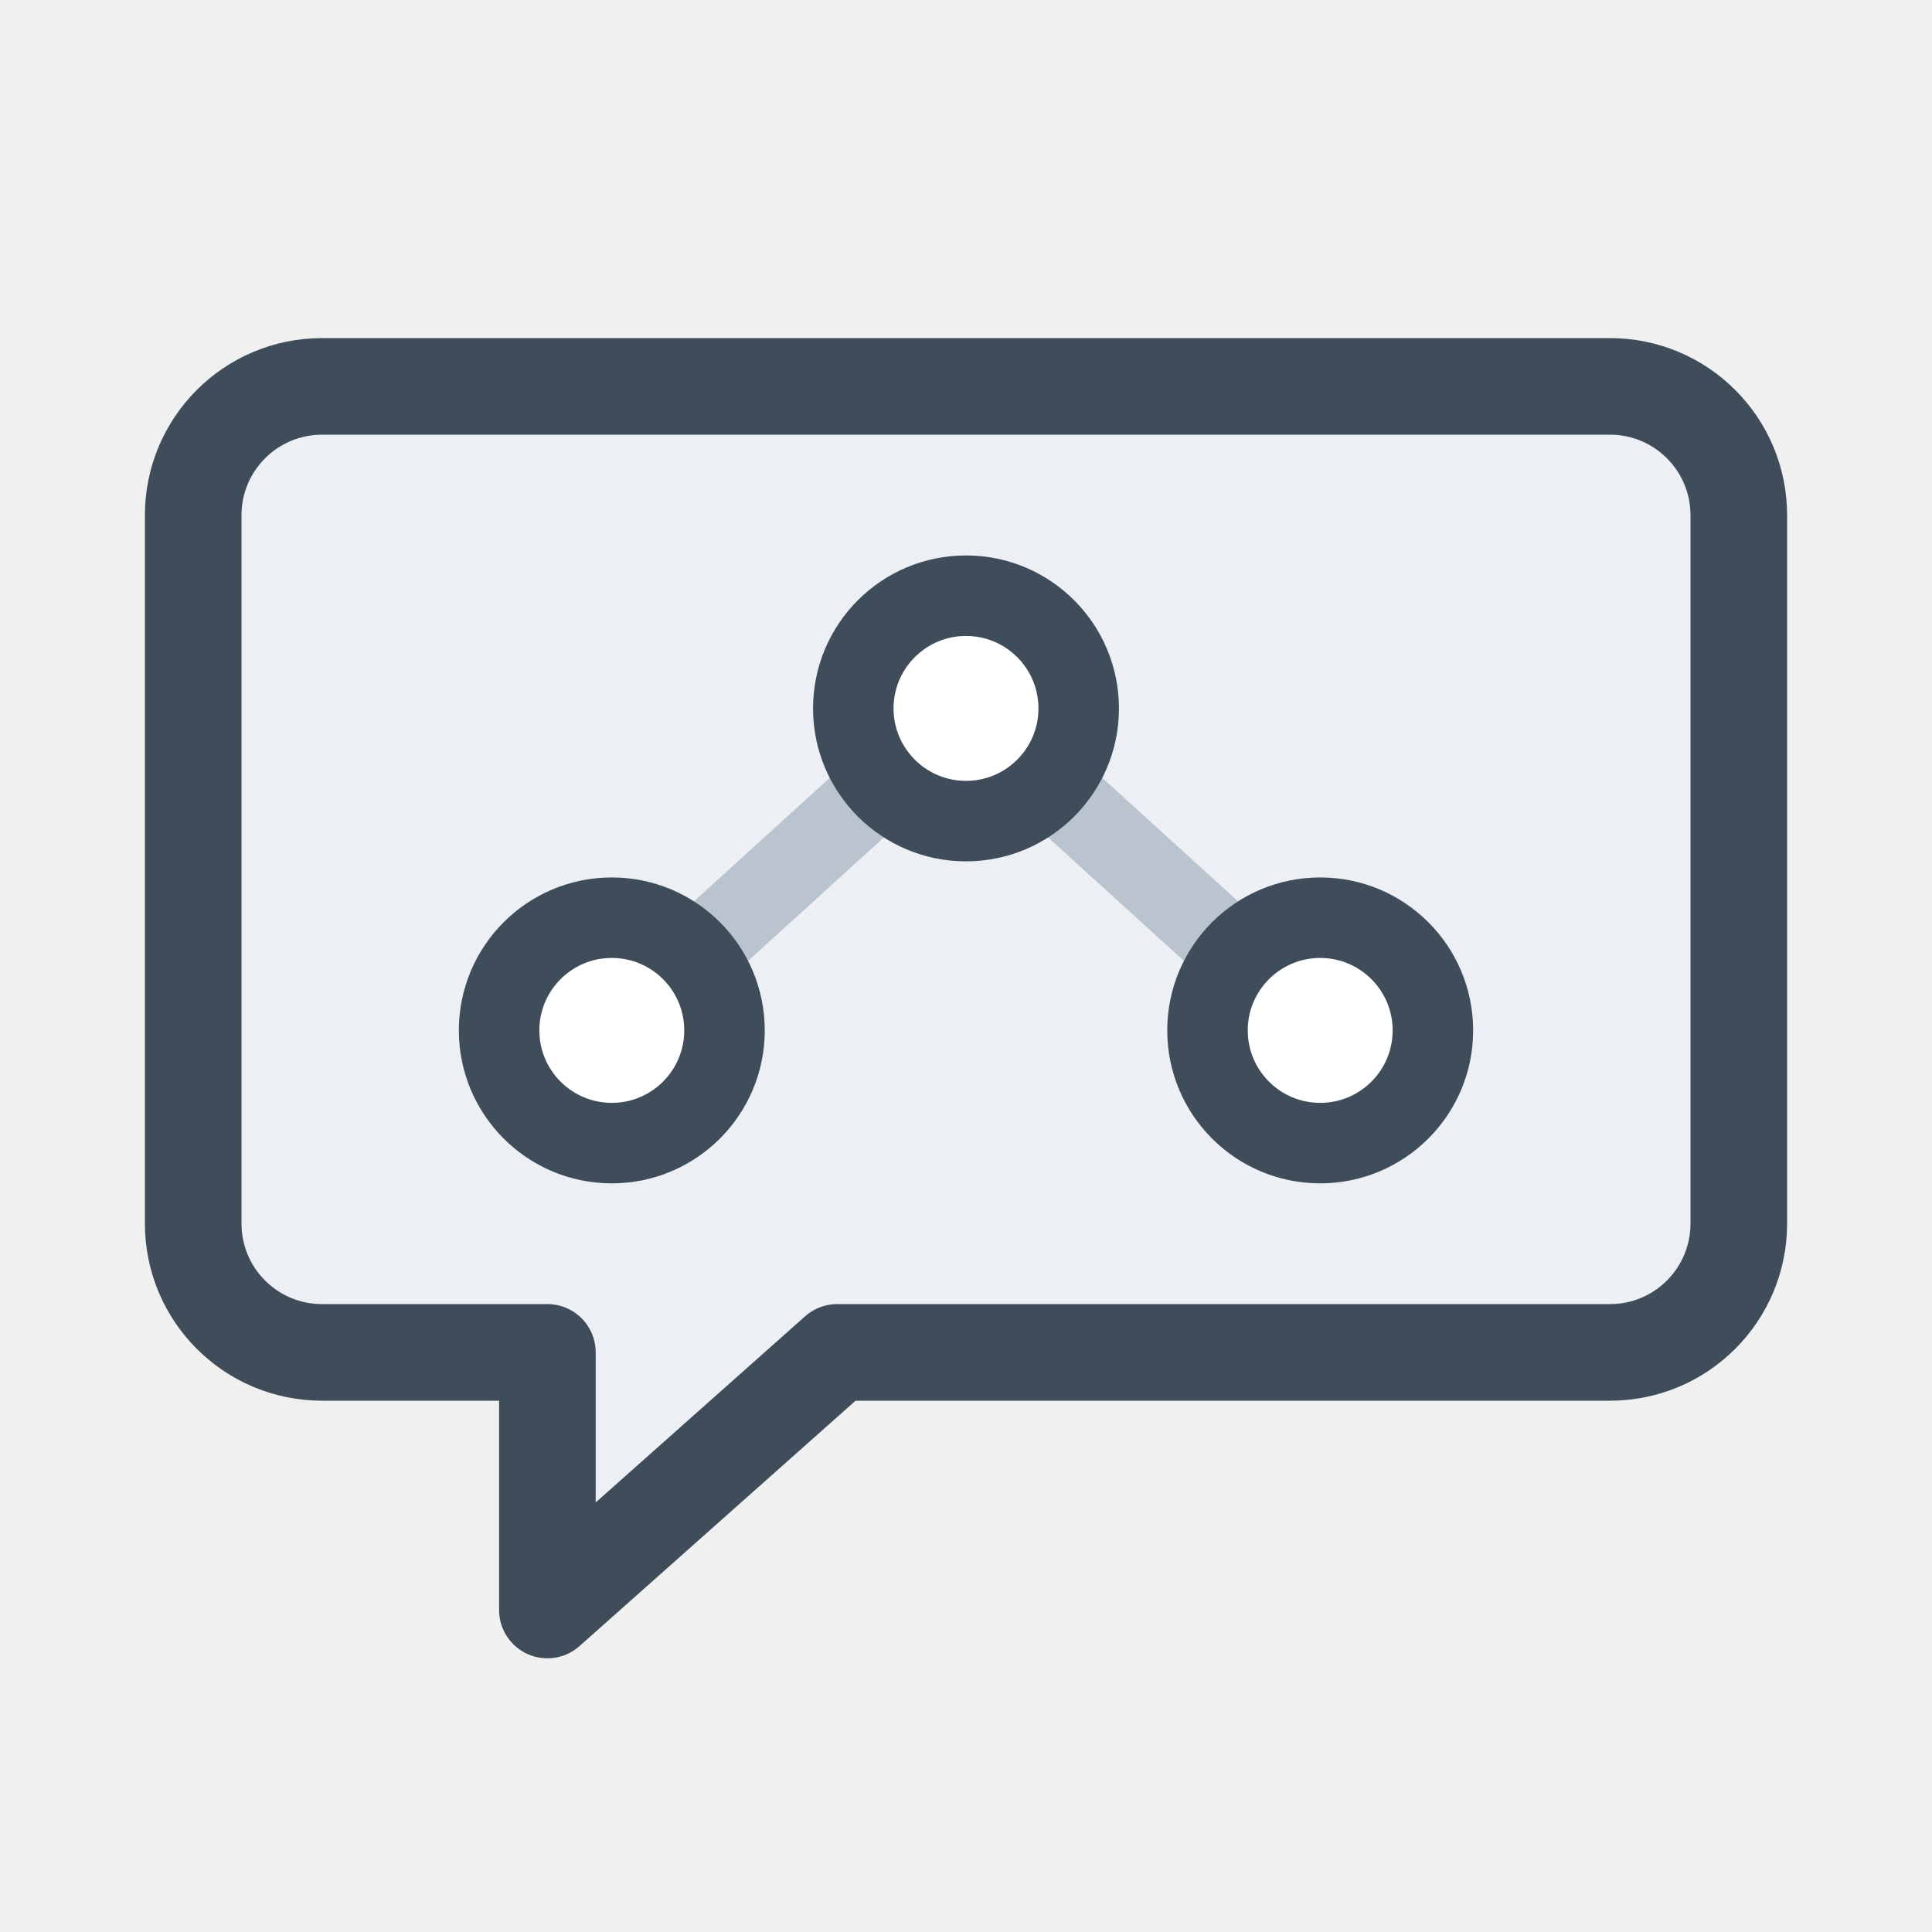
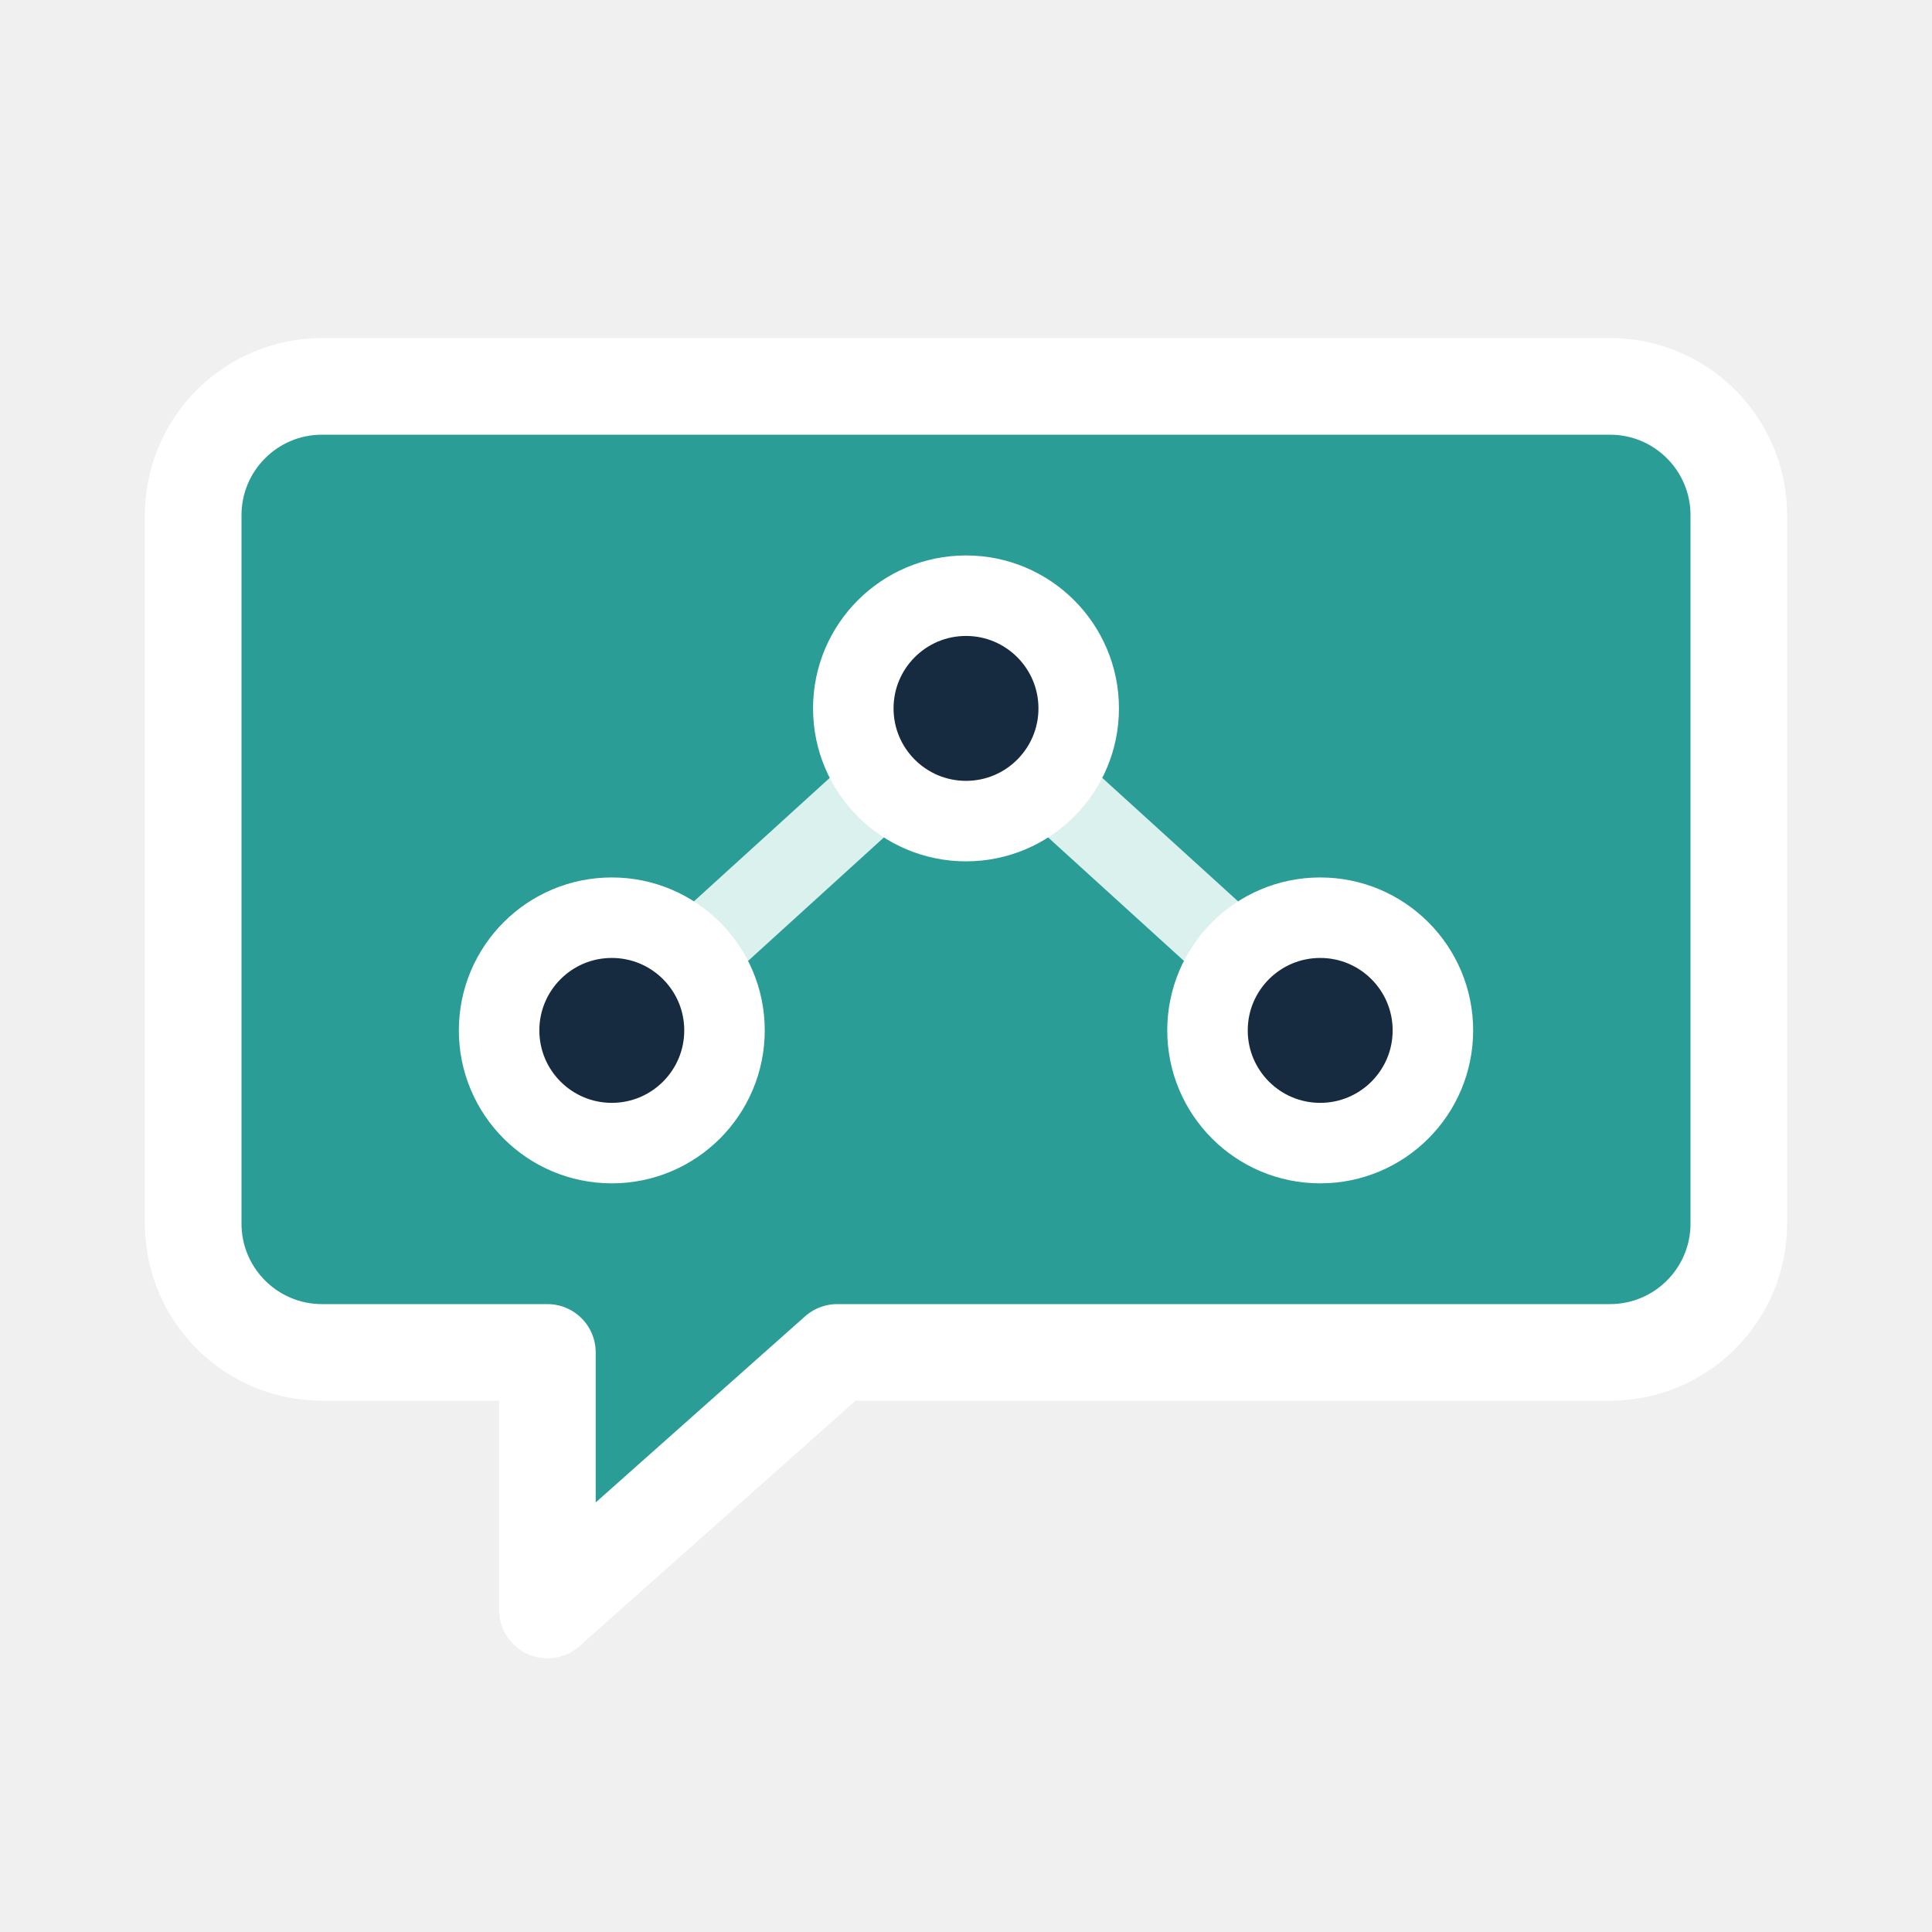
<svg xmlns="http://www.w3.org/2000/svg" viewBox="0 0 120 120" fill="none" stroke-linecap="round" stroke-linejoin="round">
-   <path d="M20 24h80a8 8 0 0 1 8 8v44a8 8 0 0 1-8 8H52l-18 16V84H20a8 8 0 0 1-8-8V32a8 8 0 0 1 8-8z" fill="#ECEFF3" stroke="#3F4C5A" stroke-width="6" />
-   <path d="M38 64l22-20 22 20" stroke="#BAC4CF" stroke-width="5" />
-   <circle cx="38" cy="64" r="7" fill="#fff" stroke="#3F4C5A" stroke-width="5" />
-   <circle cx="60" cy="44" r="7" fill="#fff" stroke="#3F4C5A" stroke-width="5" />
-   <circle cx="82" cy="64" r="7" fill="#fff" stroke="#3F4C5A" stroke-width="5" />
+   <path d="M20 24h80a8 8 0 0 1 8 8v44a8 8 0 0 1-8 8H52l-18 16V84H20a8 8 0 0 1-8-8V32a8 8 0 0 1 8-8z" fill="#2A9D96" stroke="#FFFFFF" stroke-width="6" />
+   <path d="M38 64l22-20 22 20" stroke="#DAF1EE" stroke-width="5" />
+   <circle cx="38" cy="64" r="7" fill="#172B40" stroke="#FFFFFF" stroke-width="5" />
+   <circle cx="60" cy="44" r="7" fill="#172B40" stroke="#FFFFFF" stroke-width="5" />
+   <circle cx="82" cy="64" r="7" fill="#172B40" stroke="#FFFFFF" stroke-width="5" />
</svg>
